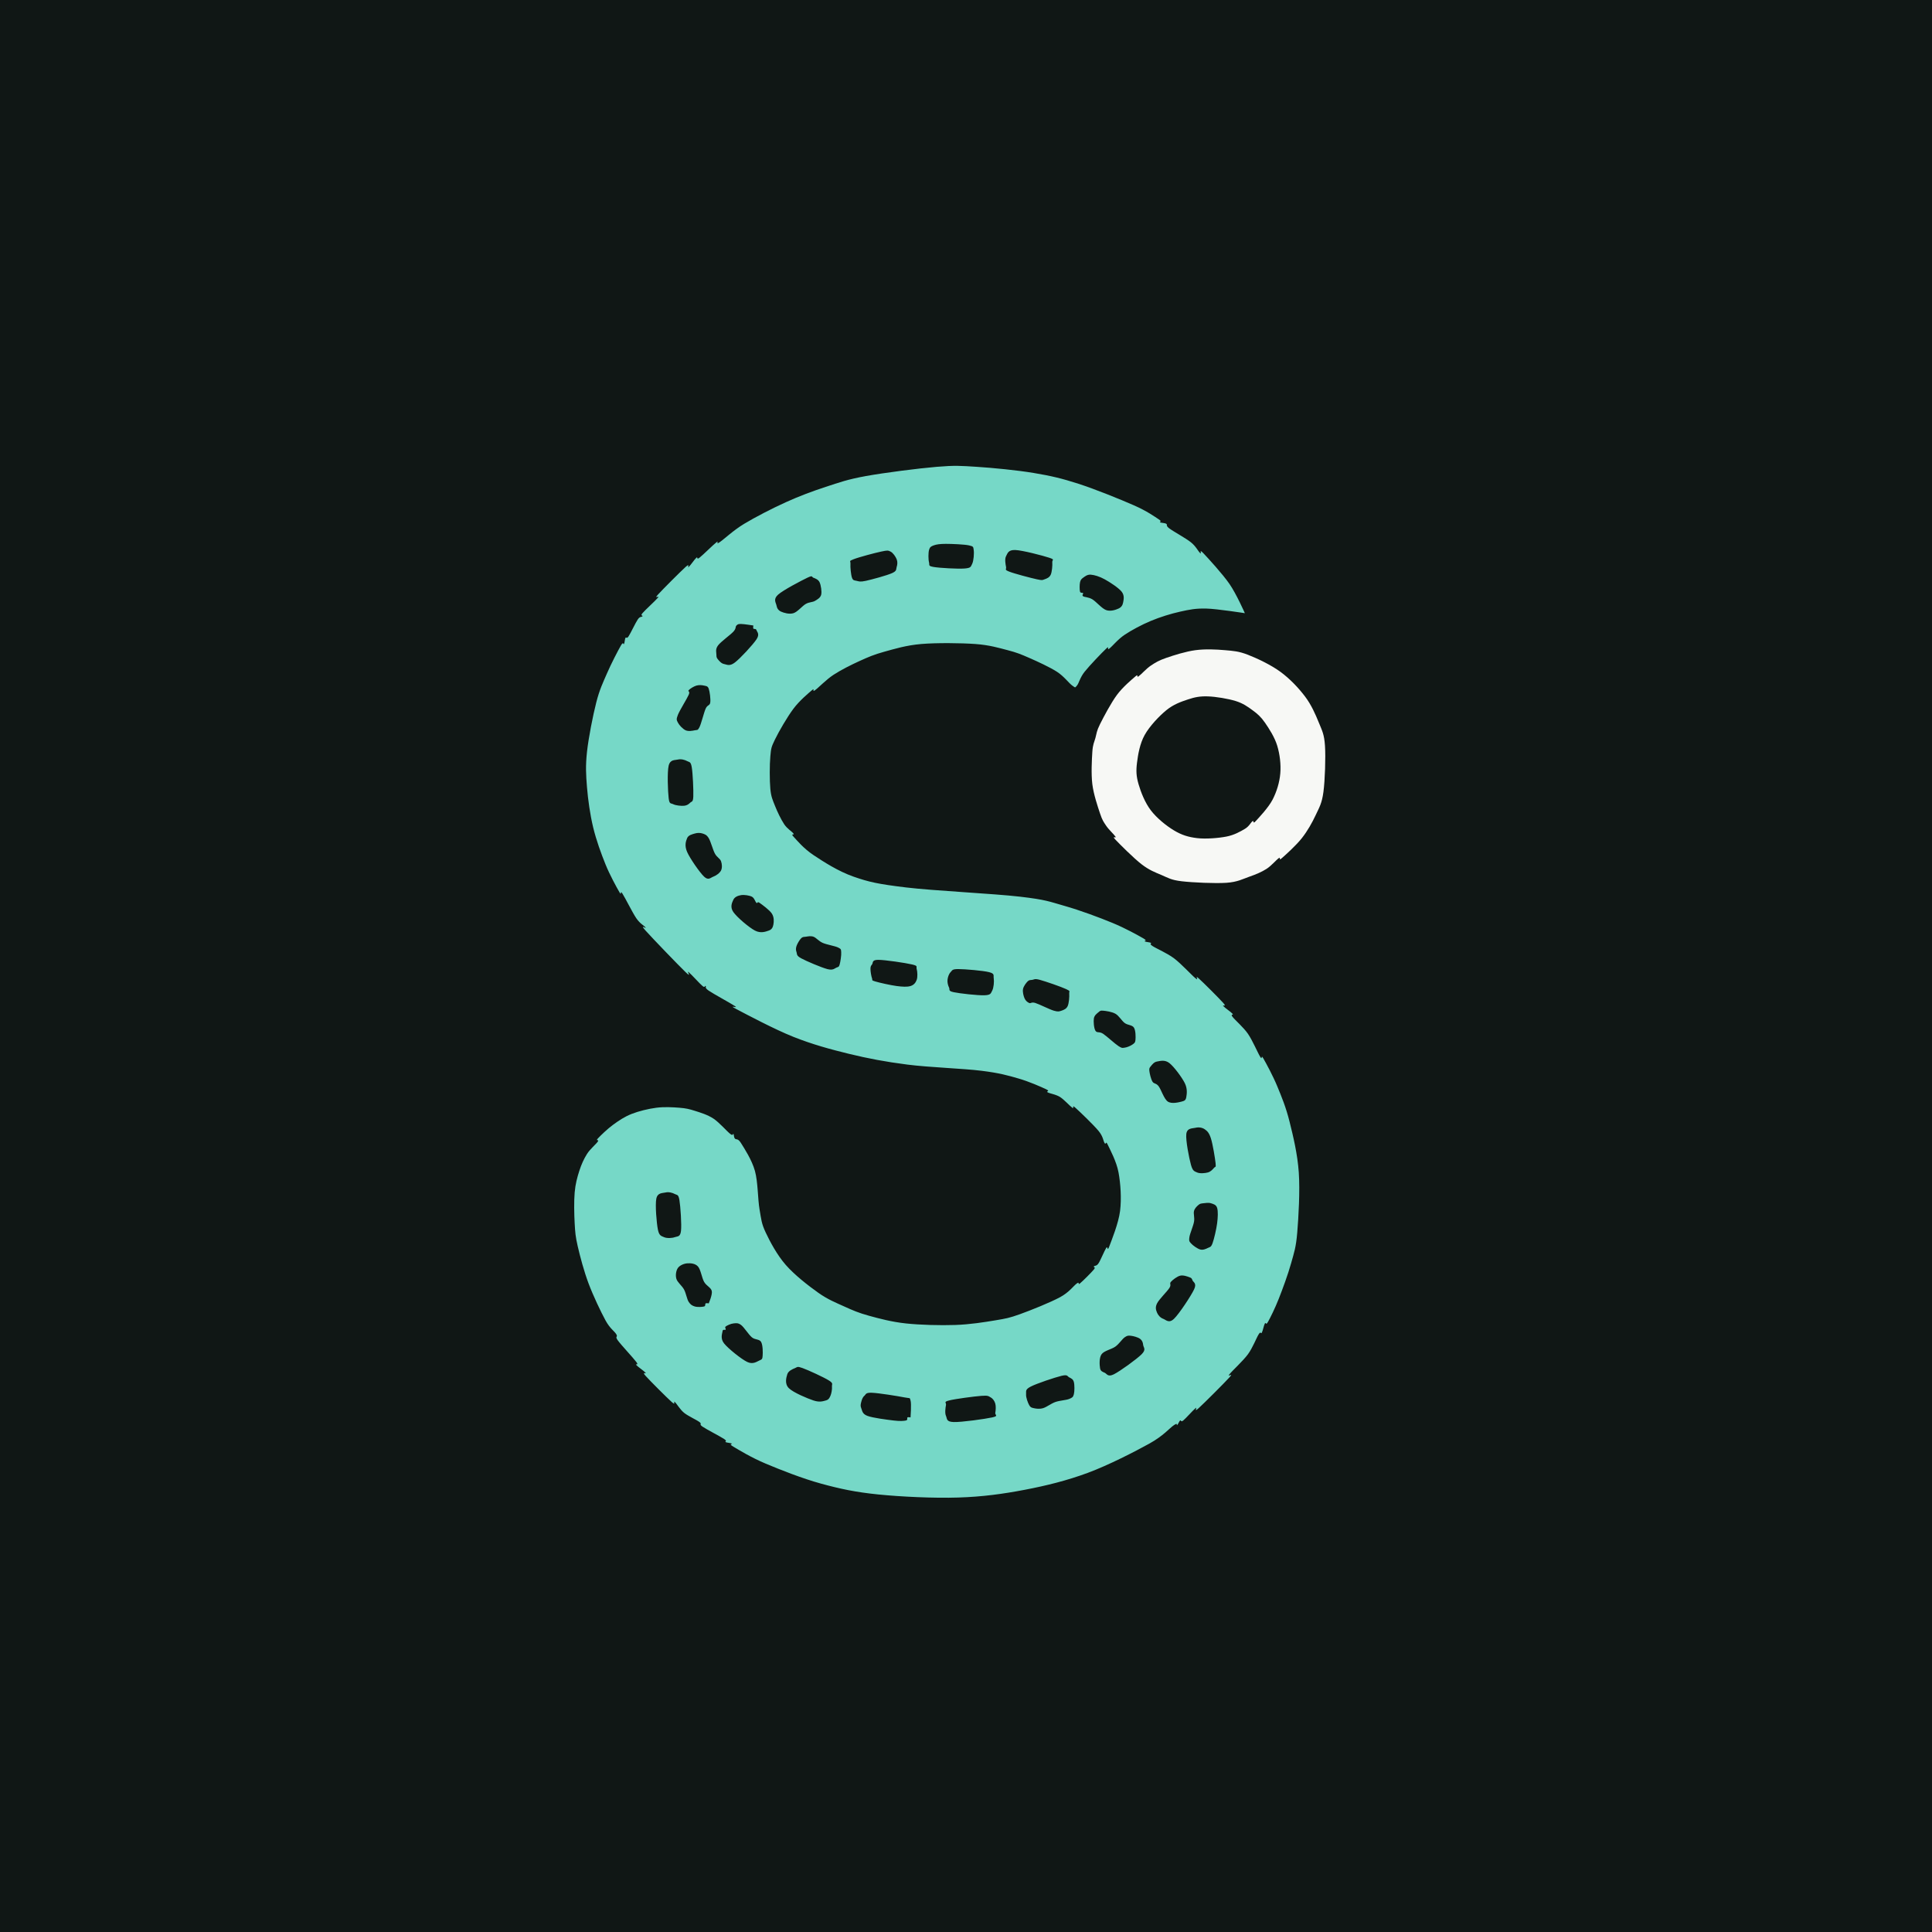
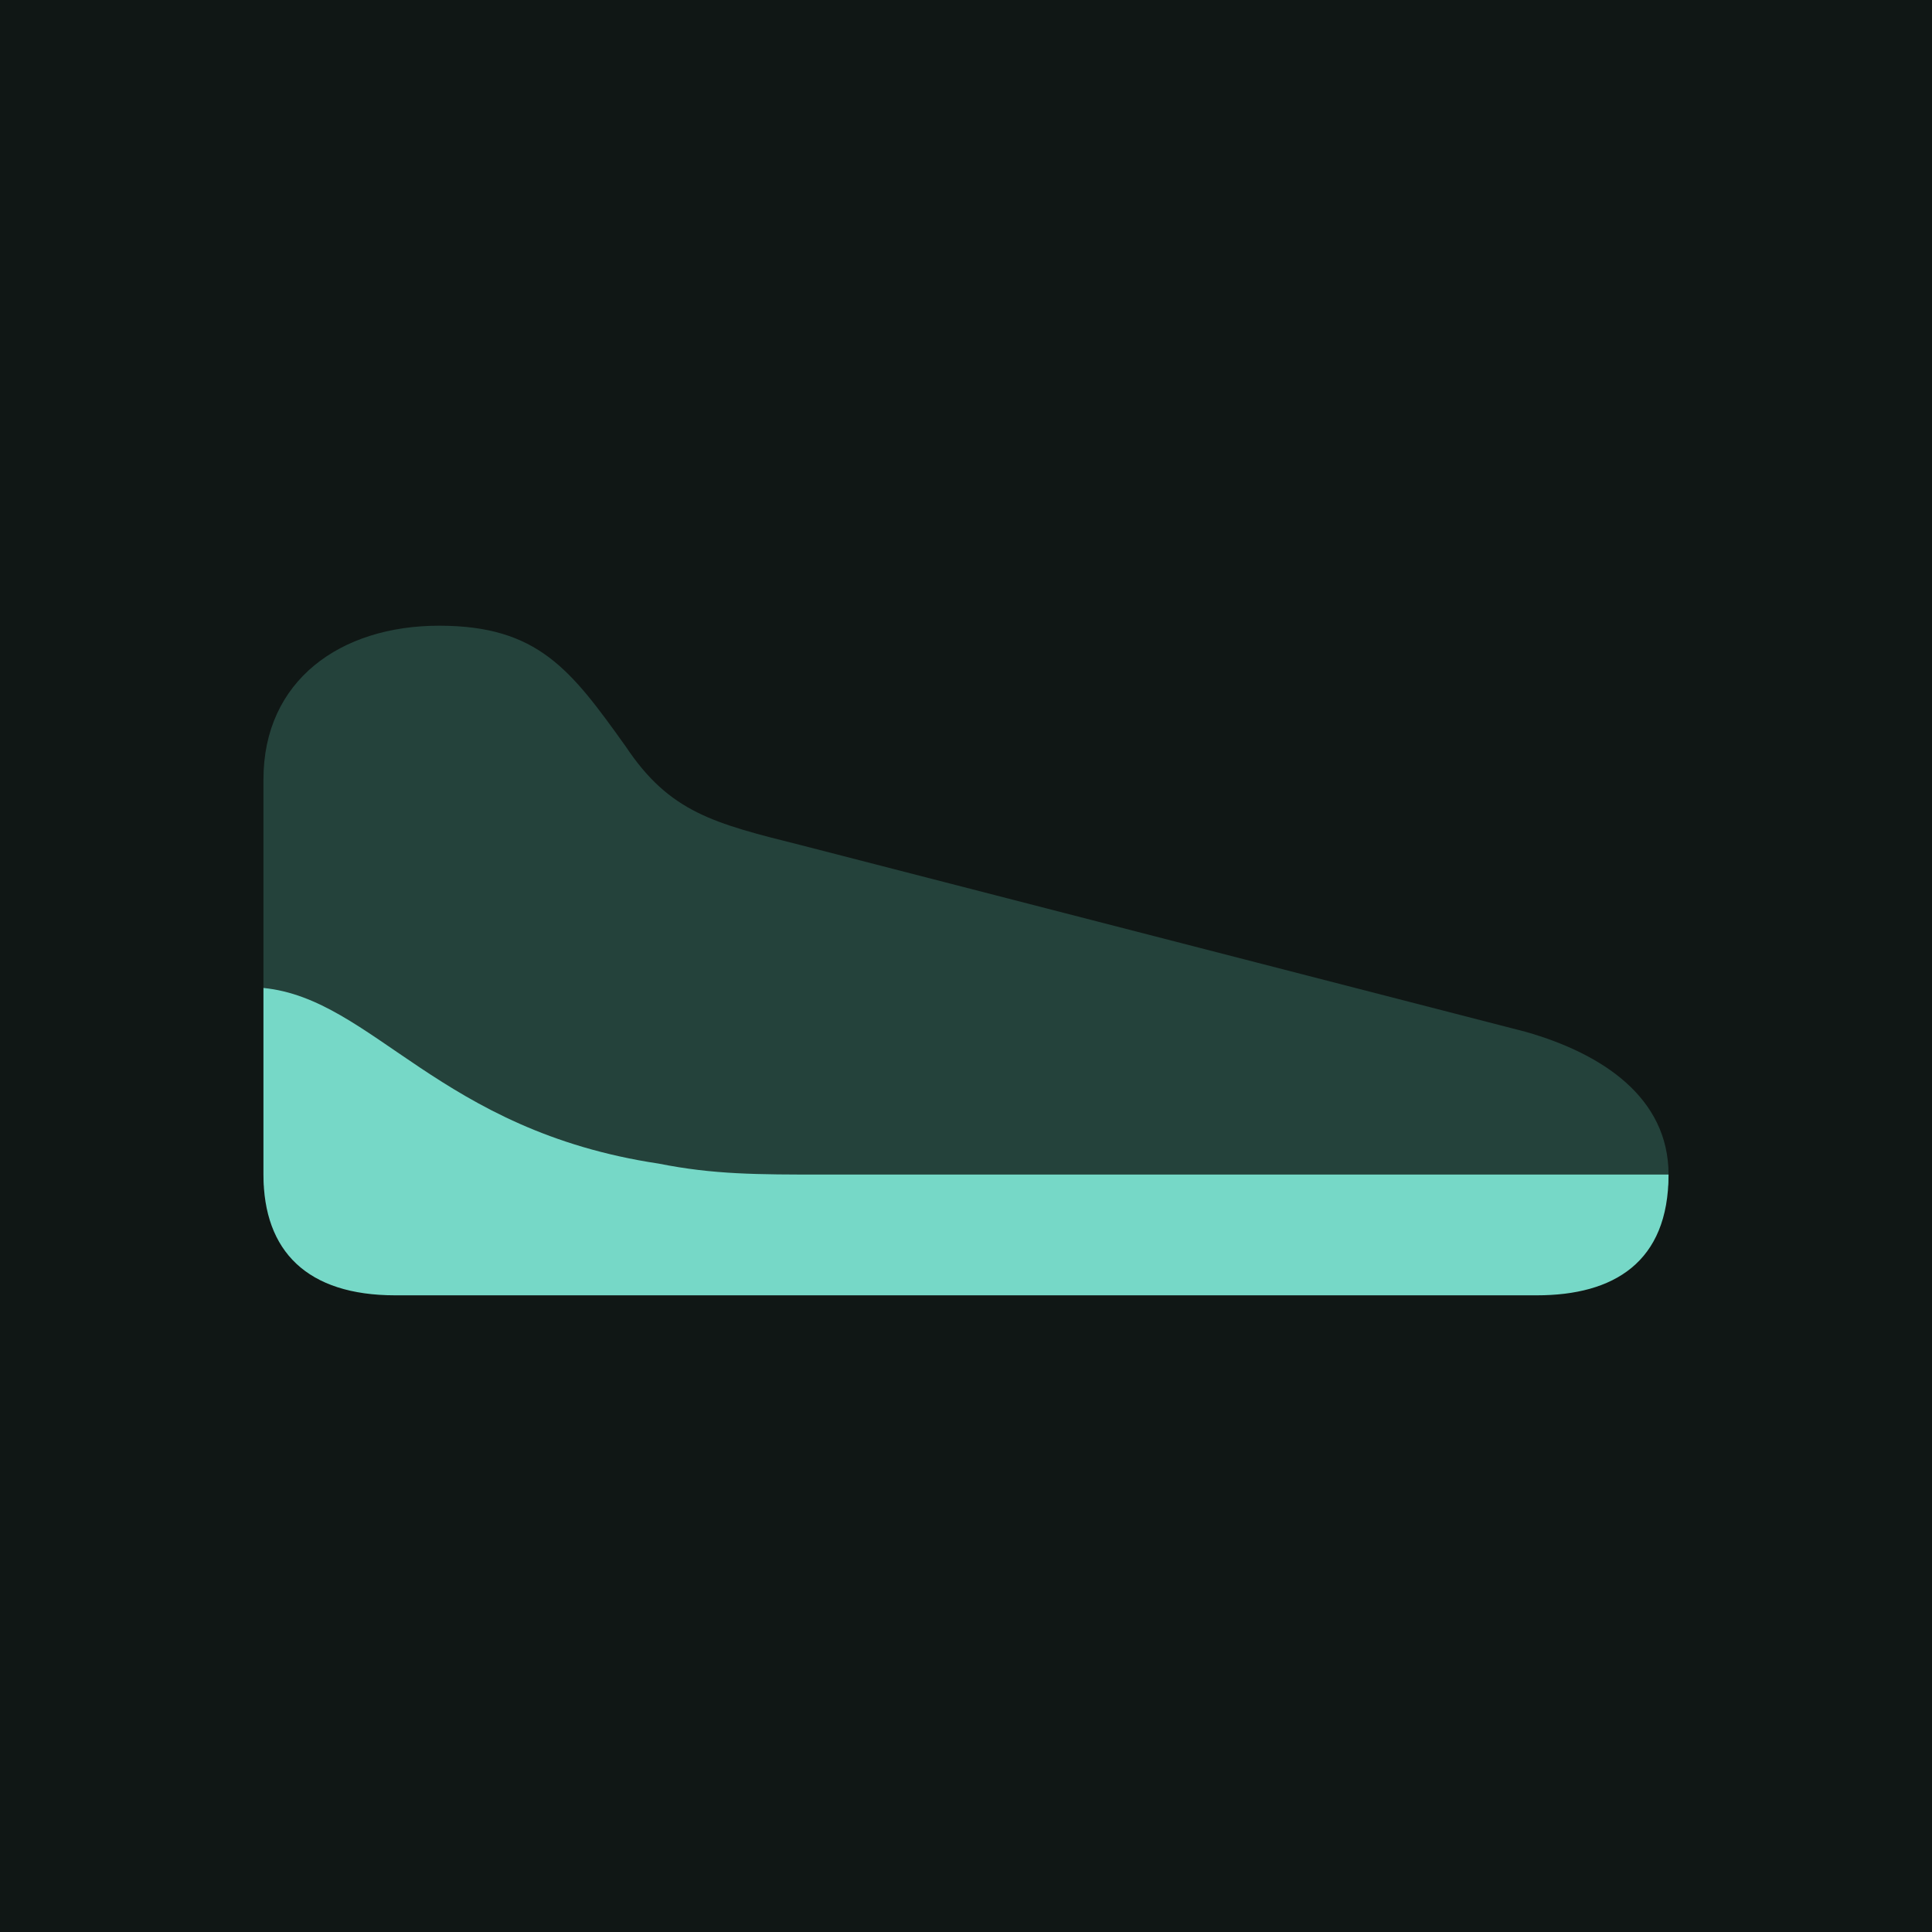
- <svg xmlns="http://www.w3.org/2000/svg" viewBox="0 0 1254 1254">
-   <path fill="#101715" d="M0 0H1254V1254H0Z" />
-   <path fill="#76D8C7" fill-rule="evenodd" d="M608,303C620,302,623.5,302.33,634,303C644.5,303.67,660,305.17,671,307C682,308.83,689.17,310.5,700,314C710.83,317.5,727.33,324.17,736,328C744.67,331.83,749.17,335.17,752,337C754.83,338.83,752.17,338.5,753,339C753.83,339.5,756,339.33,757,340C758,340.67,756.33,341,759,343C761.67,345,769.67,349.33,773,352C776.33,354.67,777.67,357.83,779,359C780.33,360.17,777.83,355.67,781,359C784.17,362.33,793.5,372.5,798,379C802.5,385.5,808,398,808,398C808,398,790,395.17,783,395C776,394.83,772,395.67,766,397C760,398.33,753,400.5,747,403C741,405.5,734.5,409,730,412C725.5,415,722,419.5,720,421C718,422.5,720.67,418.5,718,421C715.33,423.5,707.17,432,704,436C700.83,440,700.33,443.5,699,445C697.67,446.5,698.17,446.5,696,445C693.83,443.5,690.67,439,686,436C681.33,433,673.33,429.33,668,427C662.67,424.67,659.83,423.5,654,422C648.17,420.5,642.33,418.67,633,418C623.67,417.33,607.83,417.17,598,418C588.17,418.83,580.67,421.17,574,423C567.33,424.83,563.5,426.5,558,429C552.5,431.5,545.83,434.83,541,438C536.17,441.17,531.33,446.33,529,448C526.67,449.67,529.33,446,527,448C524.67,450,519,454.67,515,460C511,465.33,505.5,474.83,503,480C500.5,485.17,500.5,485.67,500,491C499.5,496.33,499.5,506.67,500,512C500.5,517.33,501.5,519.17,503,523C504.5,526.83,507,532,509,535C511,538,514,539.67,515,541C516,542.33,512.83,540.67,515,543C517.17,545.33,521.5,550.67,528,555C534.5,559.33,544,565.5,554,569C564,572.5,570,573.83,588,576C606,578.17,644.83,580,662,582C679.17,584,681,585.17,691,588C701,590.83,713.5,595.5,722,599C730.5,602.5,738.5,607,742,609C745.5,611,742.17,610.5,743,611C743.83,611.5,746.17,611.5,747,612C747.83,612.5,745.5,612.33,748,614C750.5,615.67,757.33,618.5,762,622C766.67,625.5,773.33,632.83,776,635C778.67,637.17,775,632.33,778,635C781,637.67,791.33,648,794,651C796.67,654,793,651.83,794,653C795,654.17,799,656.83,800,658C801,659.17,798.33,657.83,800,660C801.67,662.17,807,666.67,810,671C813,675.33,816.33,683.33,818,686C819.67,688.67,818.17,683.83,820,687C821.83,690.17,826.17,698.17,829,705C831.83,711.83,834.67,718.67,837,728C839.33,737.33,842.17,749,843,761C843.83,773,842.83,790.17,842,800C841.17,809.83,840,812.83,838,820C836,827.17,832.5,836.67,830,843C827.5,849.33,824.5,855.33,823,858C821.5,860.67,821.67,857.83,821,859C820.33,860.17,819.67,863.83,819,865C818.33,866.17,818.5,863.67,817,866C815.5,868.33,813.17,874.67,810,879C806.83,883.33,800,889.5,798,892C796,894.5,801.33,890.33,798,894C794.67,897.67,781.67,910.67,778,914C774.33,917.33,777.67,912.67,776,914C774.33,915.33,769.67,920.67,768,922C766.33,923.33,766.67,921.5,766,922C765.33,922.5,764.67,924.5,764,925C763.33,925.5,765,923,762,925C759,927,755.33,931.83,746,937C736.67,942.17,719.5,951,706,956C692.5,961,679,964.33,665,967C651,969.67,637.83,971.5,622,972C606.17,972.5,584.83,971.5,570,970C555.17,968.5,545.17,966.33,533,963C520.83,959.67,506.5,954,497,950C487.5,946,479.67,941.17,476,939C472.33,936.83,475.83,937.5,475,937C474.17,936.5,471.83,936.5,471,936C470.17,935.5,472.5,935.67,470,934C467.5,932.33,458.67,927.83,456,926C453.33,924.17,456,924.5,454,923C452,921.5,446.67,919.17,444,917C441.33,914.83,439.33,911.17,438,910C436.67,908.83,439.17,912.83,436,910C432.83,907.17,421.83,896.17,419,893C416.17,889.83,420,892.17,419,891C418,889.83,414,887.17,413,886C412,884.83,415,886.67,413,884C411,881.33,403.17,873,401,870C398.83,867,401.33,868.17,400,866C398.67,863.83,396,862.5,393,857C390,851.5,385,841,382,833C379,825,376.5,815.5,375,809C373.5,802.5,373.33,799.83,373,794C372.67,788.17,372.5,779.67,373,774C373.5,768.33,374.67,764.17,376,760C377.33,755.83,379,752.17,381,749C383,745.83,386.83,742.67,388,741C389.17,739.33,386.33,740.83,388,739C389.67,737.17,394.33,732.67,398,730C401.67,727.33,405.33,724.83,410,723C414.67,721.17,420.83,719.67,426,719C431.17,718.33,436.83,718.67,441,719C445.17,719.33,447.33,719.83,451,721C454.67,722.17,459.17,723.5,463,726C466.83,728.5,471.83,734.33,474,736C476.17,737.67,475.5,735.5,476,736C476.5,736.5,476.17,738,477,739C477.83,740,478.83,738.5,481,742C483.17,745.5,488,752.83,490,760C492,767.17,491.83,778.33,493,785C494.17,791.67,494.17,794,497,800C499.83,806,504.33,814.5,510,821C515.67,827.5,524.67,834.5,531,839C537.33,843.5,542.5,845.5,548,848C553.5,850.5,557.33,852.17,564,854C570.67,855.83,578.67,858,588,859C597.33,860,610.33,860.33,620,860C629.67,859.67,639,858.17,646,857C653,855.83,655,855.5,662,853C669,850.5,681.83,845.33,688,842C694.17,838.67,696.83,834.5,699,833C701.17,831.5,699.17,834.5,701,833C702.83,831.5,708.5,825.83,710,824C711.5,822.17,709.5,822.67,710,822C710.5,821.33,711.67,822,713,820C714.33,818,716.83,811.83,718,810C719.17,808.17,718.5,813,720,809C721.5,805,726,794,727,786C728,778,727.33,768.17,726,761C724.67,753.83,720.5,746.17,719,743C717.5,739.83,718,743.5,717,742C716,740.5,716.17,737.83,713,734C709.83,730.17,700.83,721.5,698,719C695.17,716.5,697.67,720.17,696,719C694.33,717.83,690.67,713.67,688,712C685.33,710.33,681.5,709.83,680,709C678.5,708.17,682.17,708.5,679,707C675.83,705.5,668,702,661,700C654,698,649,696.5,637,695C625,693.5,603.33,692.83,589,691C574.67,689.17,563.33,687,551,684C538.67,681,527.17,677.83,515,673C502.83,668.17,484.33,658.33,478,655C471.67,651.67,480,655,477,653C474,651,463.17,645.17,460,643C456.83,640.83,458.67,640.5,458,640C457.33,639.5,457.83,641.5,456,640C454.17,638.5,448.83,632.5,447,631C445.17,629.5,449.67,635.5,445,631C440.33,626.5,423.33,608.83,419,604C414.67,599.17,420,603.33,419,602C418,600.67,415.5,599.67,413,596C410.5,592.33,405.83,582.83,404,580C402.17,577.17,403.83,582.17,402,579C400.17,575.83,395.83,568,393,561C390.17,554,387,545.33,385,537C383,528.67,381.67,519.17,381,511C380.33,502.83,380,497.17,381,488C382,478.83,384.83,464.5,387,456C389.17,447.5,391.33,443.17,394,437C396.67,430.83,401.17,422.17,403,419C404.83,415.83,404.5,418.83,405,418C405.5,417.17,405.5,414.83,406,414C406.5,413.17,406.67,415,408,413C409.33,411,412.5,404.17,414,402C415.5,399.83,416.5,400.67,417,400C417.5,399.33,415.33,400,417,398C418.67,396,425.33,390,427,388C428.67,386,424,389.33,427,386C430,382.67,441.67,371,445,368C448.33,365,445.83,369,447,368C448.17,367,450.83,363,452,362C453.17,361,451.83,363.67,454,362C456.17,360.33,462.83,353.67,465,352C467.17,350.33,464,354,467,352C470,350,475.83,344.33,483,340C490.17,335.67,501.17,330,510,326C518.83,322,527.33,318.83,536,316C544.67,313.17,550,311.17,562,309C574,306.83,596,304,608,303ZM566,904C561.67,903.83,562.17,905,561,906C559.83,907,559.33,908.67,559,910C558.67,911.33,558.33,912.5,559,914C559.67,915.5,559.5,917.67,563,919C566.5,920.33,575.83,921.5,580,922C584.17,922.5,586.5,922.33,588,922C589.5,921.67,588.5,920.33,589,920C589.5,919.67,591,920,591,920C591,920,591.67,911.17,591,909C590.33,906.83,591.17,907.83,587,907C582.83,906.17,570.33,904.17,566,904ZM689,893C684.83,894,672.83,898,669,900C665.17,902,666.17,903,666,905C665.83,907,667.17,910.5,668,912C668.83,913.5,669.5,913.67,671,914C672.5,914.33,674.67,914.67,677,914C679.33,913.33,682.17,911,685,910C687.83,909,692,908.83,694,908C696,907.17,696.5,906.83,697,905C697.5,903.17,697.5,898.83,697,897C696.5,895.17,695.33,894.67,694,894C692.67,893.33,693.17,892,689,893ZM637,906C632.5,906.33,619.83,908,616,909C612.17,910,614.33,910.33,614,912C613.67,913.67,613.17,917.17,614,919C614.83,920.83,614,922.83,619,923C624,923.17,639.5,921,644,920C648.5,919,645.67,918.5,646,917C646.33,915.5,646.5,912.67,646,911C645.5,909.33,644.5,907.83,643,907C641.5,906.17,641.5,905.67,637,906ZM572,358C568,358.83,557.33,361.67,554,363C550.67,364.33,552.17,364,552,366C551.83,368,552.33,373.17,553,375C553.67,376.83,554.5,376.67,556,377C557.5,377.33,558.17,377.83,562,377C565.83,376.17,575.67,373.5,579,372C582.33,370.5,581.5,369.5,582,368C582.5,366.5,582.67,364.67,582,363C581.33,361.33,579.67,358.83,578,358C576.33,357.17,576,357.17,572,358ZM670,636C668.67,636.17,668,636,667,637C666,638,664.33,640.17,664,642C663.67,643.83,664.33,646.5,665,648C665.67,649.5,666.83,650.5,668,651C669.17,651.5,669.33,650.17,672,651C674.67,651.83,681.17,655.17,684,656C686.83,656.83,687.5,656.5,689,656C690.5,655.5,692.17,654.83,693,653C693.83,651.17,694.17,646.83,694,645C693.83,643.17,695.17,643.5,692,642C688.83,640.5,678.67,637,675,636C671.33,635,671.33,635.83,670,636ZM516,888C514.33,888.67,511.67,889.83,511,892C510.33,894.17,509.17,898.17,512,901C514.83,903.83,524,907.67,528,909C532,910.33,534.17,909.5,536,909C537.83,908.5,538.33,907.5,539,906C539.67,904.5,540.17,901.67,540,900C539.83,898.33,541.17,898,538,896C534.83,894,524.67,889.33,521,888C517.33,886.67,517.67,887.33,516,888ZM659,357C654.33,356.83,654,359.17,653,361C652,362.83,652.67,366.33,653,368C653.33,369.67,651.67,369.67,655,371C658.33,372.33,669.17,375.17,673,376C676.83,376.83,676.5,376.5,678,376C679.5,375.5,681.17,374.83,682,373C682.83,371.17,683.17,366.83,683,365C682.83,363.17,685,363.33,681,362C677,360.67,663.67,357.17,659,357ZM440,493C438,493.5,435,492.83,434,497C433,501.17,433.5,513.83,434,518C434.5,522.17,435.33,521.17,437,522C438.67,522.83,442.17,523.17,444,523C445.83,522.83,447,522,448,521C449,520,449.83,520.83,450,517C450.17,513.17,449.67,501.83,449,498C448.33,494.17,447.5,494.83,446,494C444.5,493.17,442,492.5,440,493ZM524,375C520.17,376.83,508.33,383,505,386C501.67,389,503.67,391.17,504,393C504.33,394.83,505.17,396.17,507,397C508.83,397.83,512.33,398.83,515,398C517.67,397.17,520.67,393.33,523,392C525.33,390.67,527.33,391,529,390C530.67,389,532.5,388,533,386C533.5,384,532.83,379.83,532,378C531.17,376.17,529.33,375.5,528,375C526.67,374.5,527.83,373.17,524,375ZM734,867C732.33,866.83,731.67,866.83,730,868C728.33,869.17,726.5,872.17,724,874C721.5,875.83,716.67,876.67,715,879C713.33,881.33,713.67,886,714,888C714.33,890,715.5,890.33,717,891C718.5,891.67,719,894,723,892C727,890,737.83,882.17,741,879C744.17,875.83,742.17,874.67,742,873C741.83,871.33,741.33,870,740,869C738.67,868,735.67,867.17,734,867ZM781,781C779.67,781.17,779,781.17,778,782C777,782.83,775.5,784.17,775,786C774.5,787.83,775.5,790.17,775,793C774.5,795.83,772.33,800.67,772,803C771.67,805.33,771.83,805.67,773,807C774.17,808.33,777.17,810.5,779,811C780.83,811.5,782.67,810.67,784,810C785.33,809.33,786,809.67,787,807C788,804.33,789.5,797.83,790,794C790.5,790.17,790.67,786.17,790,784C789.33,781.83,787.5,781.5,786,781C784.5,780.5,782.33,780.83,781,781ZM481,405C479.17,405,478.83,405.17,478,406C477.17,406.83,478,407.83,476,410C474,412.17,467.83,416.5,466,419C464.17,421.5,465,423.5,465,425C465,426.5,465.17,427,466,428C466.83,429,468.17,430.67,470,431C471.83,431.33,473.5,432.67,477,430C480.5,427.33,488.67,418.5,491,415C493.33,411.5,491.33,410.17,491,409C490.67,407.83,489.33,408.5,489,408C488.67,407.5,489,406,489,406C489,406,482.83,405,481,405ZM523,608C521.67,608.17,521,608,520,609C519,610,517.5,612.5,517,614C516.5,615.5,516.5,616.67,517,618C517.5,619.33,516.67,620.17,520,622C523.33,623.83,533.17,628,537,629C540.83,630,541.67,628.5,543,628C544.33,627.5,544.5,627.67,545,626C545.5,624.33,546.17,619.83,546,618C545.83,616.17,546,616,544,615C542,614,536.67,613.17,534,612C531.33,610.83,529.83,608.67,528,608C526.17,607.33,524.33,607.83,523,608ZM708,373C705.67,372.83,704.17,374.17,703,375C701.83,375.83,701.33,376.5,701,378C700.67,379.5,700.67,382.83,701,384C701.33,385.17,702.67,384.5,703,385C703.33,385.5,702,386.33,703,387C704,387.67,706.5,387.5,709,389C711.5,390.5,715.17,395,718,396C720.83,397,724.17,395.83,726,395C727.83,394.17,728.67,392.83,729,391C729.33,389.17,730,386.5,728,384C726,381.5,720.33,377.83,717,376C713.67,374.17,710.33,373.17,708,373ZM622,629C617.83,629,618.17,629.83,617,631C615.83,632.17,615.17,634.33,615,636C614.83,637.67,615.33,639.67,616,641C616.67,642.33,615.17,643.17,619,644C622.83,644.83,634.83,646.17,639,646C643.17,645.83,643,644.83,644,643C645,641.17,645.33,637,645,635C644.67,633,645.83,632,642,631C638.17,630,626.17,629,622,629ZM451,541C449.33,541.5,446.83,542,446,544C445.17,546,444.17,548.83,446,553C447.83,557.17,454.17,566.33,457,569C459.83,571.67,461.17,569.67,463,569C464.83,568.33,467.17,566.67,468,565C468.83,563.33,468.67,560.83,468,559C467.33,557.17,465.33,556.5,464,554C462.67,551.5,461.33,546.17,460,544C458.67,541.83,457.5,541.5,456,541C454.5,540.5,452.67,540.5,451,541ZM776,732C774,732.5,770.5,732,770,736C769.5,740,771.83,751.83,773,756C774.17,760.17,775.17,760.17,777,761C778.83,761.83,782.17,761.5,784,761C785.83,760.5,787.17,759,788,758C788.83,757,789.33,758.17,789,755C788.67,751.83,787.17,742.67,786,739C784.83,735.33,783.67,734.17,782,733C780.33,731.83,778,731.5,776,732ZM452,445C450.33,445.5,447.83,447,447,448C446.17,449,448.17,448.33,447,451C445.83,453.67,441.17,461,440,464C438.83,467,439.17,467.33,440,469C440.83,470.67,443.17,473.17,445,474C446.83,474.83,449.5,474.33,451,474C452.5,473.67,452.83,474.33,454,472C455.17,469.67,456.83,462.67,458,460C459.17,457.33,460.67,458.17,461,456C461.33,453.83,460.67,448.83,460,447C459.33,445.17,458.33,445.33,457,445C455.67,444.67,453.67,444.5,452,445ZM570,623C565.67,623,566.83,625,566,626C565.17,627,565,627.5,565,629C565,630.5,565.5,633.67,566,635C566.5,636.33,565.33,636.17,568,637C570.67,637.83,578.17,639.5,582,640C585.83,640.5,588.83,640.67,591,640C593.17,639.33,594.33,637.83,595,636C595.67,634.17,595.5,630.67,595,629C594.5,627.33,596.17,627,592,626C587.83,625,574.33,623,570,623ZM766,828C764,828.5,761.17,830.67,760,832C758.83,833.33,760.5,833.67,759,836C757.5,838.33,752.33,843.33,751,846C749.67,848.67,750.33,850.33,751,852C751.67,853.67,753.17,855.33,755,856C756.83,856.67,758.67,859.17,762,856C765.33,852.83,773,841.17,775,837C777,832.83,774.5,832.33,774,831C773.5,829.67,773.33,829.5,772,829C770.67,828.5,768,827.5,766,828ZM614,353C610.17,353,607.83,353.33,606,354C604.17,354.67,603.5,355.17,603,357C602.5,358.83,602.5,363.17,603,365C603.5,366.83,602.17,367.33,606,368C609.83,368.67,621.83,369.33,626,369C630.17,368.67,630,368,631,366C632,364,632.33,359,632,357C631.67,355,632,354.67,629,354C626,353.33,617.83,353,614,353ZM476,859C474.33,859.17,471.83,860.33,471,861C470.17,861.67,471.33,862.5,471,863C470.67,863.5,469.17,862.5,469,864C468.83,865.5,467.33,868.67,470,872C472.67,875.33,481.17,882.17,485,884C488.83,885.83,491.33,883.67,493,883C494.67,882.33,494.83,882,495,880C495.17,878,495.17,873,494,871C492.83,869,490.17,869.83,488,868C485.83,866.17,483,861.5,481,860C479,858.5,477.67,858.83,476,859ZM751,689C749,689.33,747.83,691,747,692C746.17,693,745.83,693.33,746,695C746.17,696.67,747,700.33,748,702C749,703.67,750.33,702.83,752,705C753.67,707.17,755.5,713.33,758,715C760.5,716.67,765,715.5,767,715C769,714.5,769.67,714,770,712C770.33,710,770.83,706.67,769,703C767.17,699.33,762,692.33,759,690C756,687.67,753,688.67,751,689ZM446,820C443.83,820.17,441.17,821.33,440,823C438.83,824.67,438.33,827.67,439,830C439.67,832.33,442.67,834.5,444,837C445.33,839.5,445.83,843.17,447,845C448.17,846.83,449.33,847.5,451,848C452.67,848.5,455.83,848.33,457,848C458.17,847.67,457.5,846.33,458,846C458.5,845.67,460,846,460,846C460,846,462.5,840.33,462,838C461.5,835.67,458.5,834.67,457,832C455.5,829.33,454.83,824,453,822C451.17,820,448.17,819.83,446,820ZM716,656C714.17,655.83,714,656.17,713,657C712,657.83,710.33,659,710,661C709.67,663,710,667.33,711,669C712,670.67,713.5,669.33,716,671C718.5,672.67,723.67,677.5,726,679C728.33,680.5,728.5,680.17,730,680C731.5,679.83,733.83,678.83,735,678C736.17,677.17,736.83,676.83,737,675C737.17,673.17,737.17,668.83,736,667C734.83,665.17,732,665.5,730,664C728,662.5,726.33,659.33,724,658C721.67,656.67,717.83,656.17,716,656ZM481,581C479,581.33,476.83,582.17,476,584C475.17,585.83,473.67,588.67,476,592C478.33,595.33,486.17,602,490,604C493.83,606,497,604.67,499,604C501,603.33,501.67,601.83,502,600C502.33,598.17,502.5,595.33,501,593C499.5,590.67,494.67,587.17,493,586C491.33,584.83,491.83,586.67,491,586C490.17,585.33,489.67,582.83,488,582C486.33,581.17,483,580.67,481,581ZM432,774C430,774.5,426.83,774,426,778C425.17,782,426.17,793.83,427,798C427.83,802.17,429.17,802.17,431,803C432.83,803.83,436.17,803.67,438,803C439.83,802.33,441.5,803,442,799C442.5,795,441.67,783,441,779C440.33,775,439.5,775.83,438,775C436.5,774.17,434,773.5,432,774Z" />
-   <path fill="#F7F8F5" fill-rule="evenodd" d="M776,422C782.33,421.17,789.33,421.5,795,422C800.67,422.5,804,422.67,810,425C816,427.33,824.83,431.5,831,436C837.17,440.5,842.83,446.5,847,452C851.17,457.5,853.83,463.67,856,469C858.17,474.33,859.5,476.5,860,484C860.5,491.5,860,506.5,859,514C858,521.5,856.33,524,854,529C851.67,534,848.67,539.33,845,544C841.33,548.67,834.5,554.83,832,557C829.5,559.17,831.67,555.83,830,557C828.33,558.17,825.17,562,822,564C818.83,566,815.33,567.5,811,569C806.67,570.5,803.33,572.5,796,573C788.67,573.5,774,572.83,767,572C760,571.17,758.33,569.83,754,568C749.67,566.17,746,564.83,741,561C736,557.17,726.83,548,724,545C721.17,542,725,544.5,724,543C723,541.5,719.67,538.5,718,536C716.33,533.5,715.5,532.5,714,528C712.5,523.5,709.83,515.67,709,509C708.17,502.33,708.67,493,709,488C709.33,483,710.17,482,711,479C711.83,476,711.67,474.67,714,470C716.33,465.33,721.17,456.17,725,451C728.83,445.83,734.67,441,737,439C739.33,437,737.33,440.17,739,439C740.67,437.83,744,434,747,432C750,430,752.17,428.67,757,427C761.83,425.33,769.67,422.83,776,422ZM784,452C778.83,451.83,775.5,452.5,771,454C766.5,455.5,761.67,457.17,757,461C752.33,464.83,746.17,471.33,743,477C739.83,482.67,738.67,489.67,738,495C737.33,500.33,737.5,503.83,739,509C740.5,514.17,743.17,521,747,526C750.83,531,757,536,762,539C767,542,771.33,543.33,777,544C782.67,544.67,790.83,544,796,543C801.17,542,805.17,539.67,808,538C810.83,536.33,811.83,533.83,813,533C814.17,532.17,812.83,535.33,815,533C817.17,530.67,823.33,524.17,826,519C828.67,513.83,830.5,507.83,831,502C831.5,496.17,830.67,489.5,829,484C827.33,478.5,823.67,472.83,821,469C818.33,465.17,816.17,463.33,813,461C809.83,458.67,806.83,456.5,802,455C797.17,453.5,789.17,452.17,784,452Z" />
+ <svg xmlns="http://www.w3.org/2000/svg" viewBox="0 0 176 176">
+   <path fill="#101715" d="M0 0H176V176H0Z" />
+   <g transform="translate(0 26)">
+     <path fill="#24423B" d="M24,64 L24,45 C24,36 31,31 40,31 C49,31 52,35 57,42 C61,48 65,49 73,51 L139,68 C146,70 152,74 152,81 L152,82 L24,82 Z" />
+     <path fill="#76D8C7" d="M24,64 C34,65 40,77 60,80 C65,81 69,81 75,81 L152,81 C152,89 147,92 140,92 L36,92 C28,92 24,88 24,81 Z" />
+   </g>
</svg>
